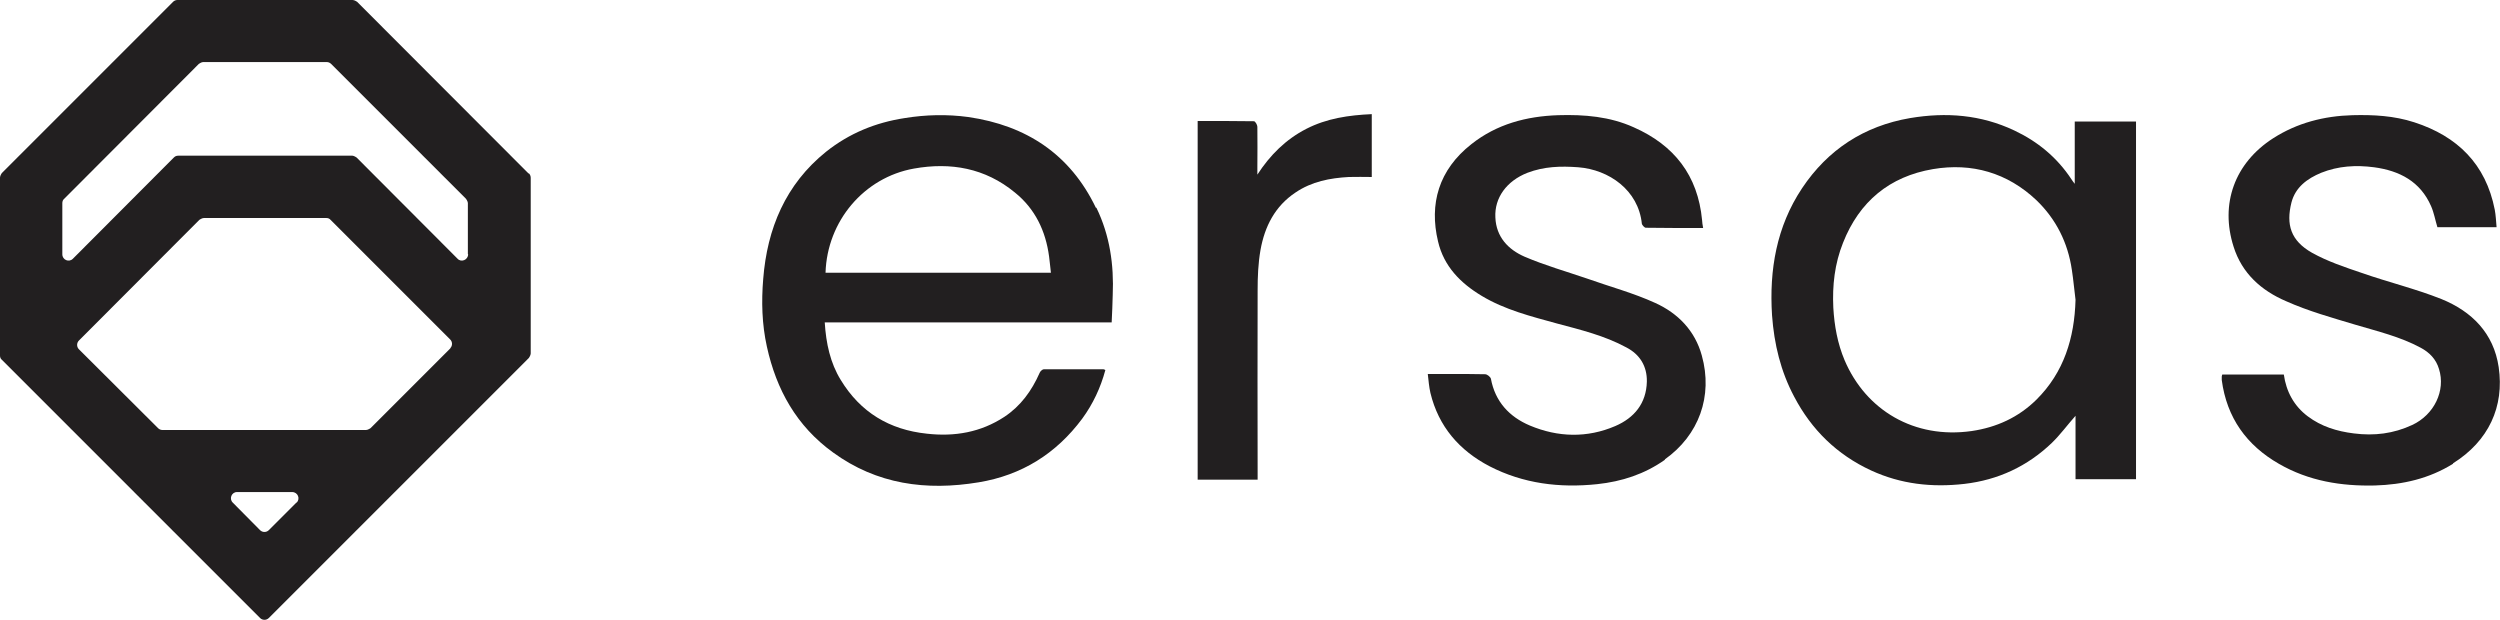
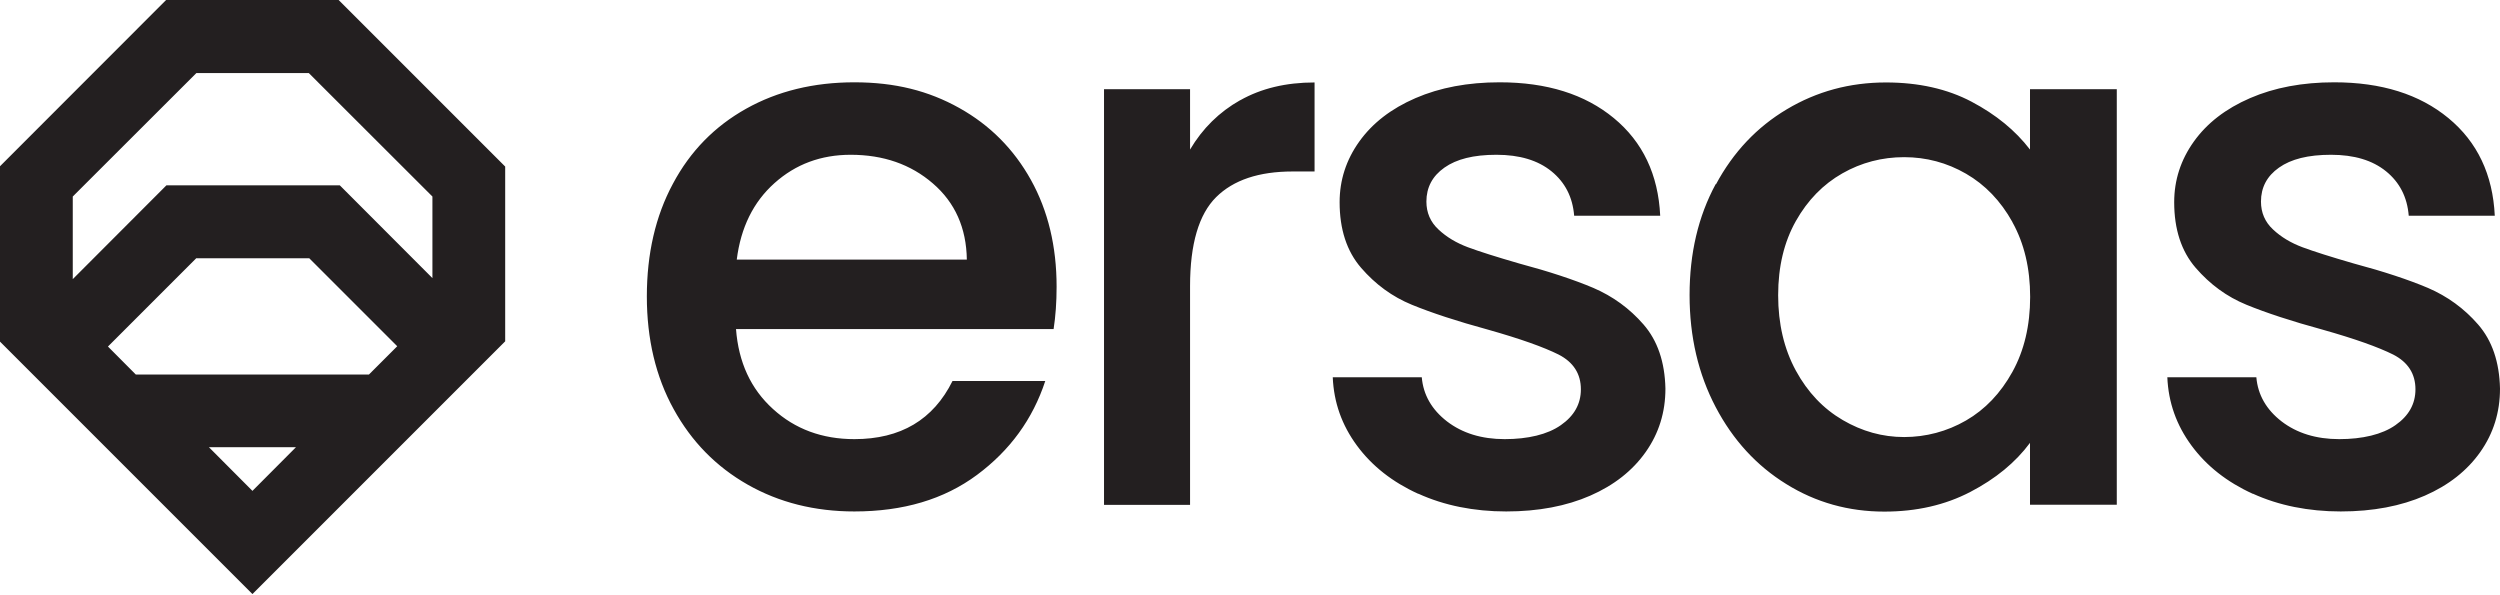
- <svg xmlns="http://www.w3.org/2000/svg" id="Layer_2" data-name="Layer 2" viewBox="0 0 95.06 23.57">
+ <svg xmlns="http://www.w3.org/2000/svg" id="Layer_1" data-name="Layer 1" viewBox="0 0 167.66 39.84">
  <defs>
    <style>
      .cls-1 {
-         fill: #221f20;
+         fill: #231f20;
        stroke-width: 0px;
      }
    </style>
  </defs>
-   <g id="Layer_1-2" data-name="Layer 1">
-     <path class="cls-1" d="M20.1,6.6L13.58.07s-.1-.07-.17-.07h-6.67c-.06,0-.12.03-.16.07L.07,6.58s-.07.1-.07.17v6.77c0,.06.02.12.07.16l9.82,9.82c.09.09.24.09.33,0l9.89-9.89s.07-.1.07-.17v-6.68c0-.07-.03-.13-.07-.17ZM11.27,19.11l-1.05,1.05c-.09.09-.24.09-.33,0l-1.04-1.05c-.15-.15-.04-.4.16-.4h2.1c.21,0,.32.25.17.4ZM17.13,13.24l-3.04,3.04s-.1.07-.17.07h-7.75c-.06,0-.12-.03-.16-.07l-3.01-3c-.09-.09-.09-.24,0-.33l4.58-4.59s.1-.07.17-.07h4.66c.06,0,.12.02.16.07l4.55,4.55c.09.09.09.24,0,.33ZM17.8,9.67c0,.21-.26.32-.4.17l-3.84-3.85s-.1-.07-.16-.07h-6.62c-.07,0-.12.02-.17.07l-3.84,3.85c-.15.15-.4.04-.4-.17v-1.94c0-.07.02-.13.07-.17L7.56,2.43s.1-.07.16-.07h4.71c.06,0,.12.03.16.07l5.13,5.13s.07.1.07.16v1.94Z" />
-     <g>
-       <path class="cls-1" d="M78.89,4.62v2.37c-.07-.09-.1-.13-.13-.18-.55-.83-1.28-1.43-2.17-1.85-1.27-.6-2.59-.7-3.96-.47-1.75.3-3.13,1.2-4.11,2.67-.97,1.46-1.25,3.1-1.14,4.83.08,1.1.33,2.13.84,3.09.66,1.26,1.63,2.21,2.93,2.81,1.13.52,2.31.65,3.54.51,1.29-.15,2.4-.67,3.33-1.56.32-.31.58-.67.9-1.03v2.41h2.3V4.62h-2.32ZM77.43,15.2c-.68.67-1.51,1.05-2.46,1.19-2.18.31-4.02-.79-4.83-2.69-.27-.64-.39-1.31-.43-2-.04-.85.05-1.67.37-2.47.62-1.57,1.77-2.52,3.42-2.8,1.48-.25,2.83.14,3.93,1.18.75.72,1.2,1.62,1.35,2.65.06.38.09.76.14,1.14-.04,1.45-.44,2.76-1.49,3.8Z" />
-       <path class="cls-1" d="M41.67,7.9c-.98-2.04-2.65-3.13-4.85-3.45-.81-.11-1.62-.09-2.42.04-1.11.17-2.11.58-2.99,1.28-1.54,1.24-2.24,2.92-2.39,4.84-.07.85-.05,1.71.14,2.57.36,1.64,1.13,3.02,2.51,4.02,1.67,1.22,3.55,1.47,5.54,1.14,1.64-.27,2.95-1.09,3.94-2.42.41-.56.7-1.18.88-1.85-.04-.02-.06-.03-.08-.03-.75,0-1.51,0-2.26,0-.05,0-.14.08-.16.14-.3.68-.72,1.26-1.34,1.67-.9.59-1.89.76-2.95.64-1.42-.15-2.52-.81-3.27-2.04-.4-.65-.56-1.39-.61-2.19h10.91c.02-.36.03-.7.04-1.04.05-1.15-.11-2.27-.62-3.32ZM31.39,10.37c.06-1.96,1.46-3.62,3.36-3.96,1.4-.25,2.71-.02,3.84.91.77.62,1.17,1.46,1.3,2.43.03.2.04.4.07.62h-8.56Z" />
-       <path class="cls-1" d="M93.28,17.63c-.91.57-1.92.8-2.98.83-1.28.03-2.51-.17-3.64-.82-1.24-.71-1.99-1.76-2.18-3.19,0-.04,0-.08,0-.13,0-.02.01-.05.02-.08h2.34c.09.65.39,1.2.91,1.59.52.39,1.11.57,1.75.65.78.1,1.51.01,2.22-.32.84-.39,1.28-1.31,1.02-2.13-.11-.37-.36-.63-.7-.81-.78-.42-1.63-.62-2.47-.87-.9-.27-1.8-.52-2.65-.9-.93-.4-1.67-1.05-1.99-2.07-.52-1.63.04-3.18,1.5-4.12.92-.59,1.94-.85,3.02-.88.8-.02,1.58.02,2.35.27,1.64.53,2.72,1.59,3.06,3.32.04.21.05.44.07.67h-2.25c-.08-.26-.13-.55-.24-.8-.41-.94-1.2-1.35-2.17-1.48-.69-.09-1.36-.05-2.01.21-.53.22-.98.55-1.13,1.13-.21.84-.03,1.45.78,1.91.59.33,1.25.55,1.9.77,1,.35,2.04.6,3.02.99,1.16.47,1.99,1.3,2.18,2.59.22,1.5-.38,2.81-1.74,3.66Z" />
-       <path class="cls-1" d="M63.31,17.48c-.78.55-1.64.83-2.58.93-1.43.15-2.81-.02-4.09-.68-1.15-.6-1.94-1.51-2.25-2.79-.05-.22-.07-.45-.1-.72h.82c.45,0,.91,0,1.36.01.08,0,.2.1.22.17.16.87.7,1.45,1.48,1.78,1.07.45,2.18.48,3.25.02.72-.31,1.18-.86,1.2-1.69.01-.58-.26-1.03-.78-1.3-.83-.45-1.74-.67-2.64-.91-.98-.27-1.98-.52-2.86-1.05-.8-.48-1.44-1.12-1.66-2.07-.34-1.42.02-2.72,1.27-3.7.96-.76,2.09-1.06,3.3-1.1.99-.03,1.96.05,2.87.46,1.54.68,2.44,1.83,2.6,3.53,0,.08.02.17.04.3-.75,0-1.46,0-2.18-.01-.05,0-.14-.1-.15-.15-.13-1.28-1.25-2.06-2.42-2.15-.67-.05-1.3-.03-1.93.21-.79.31-1.26.95-1.22,1.7.03.74.49,1.22,1.11,1.49.77.33,1.58.56,2.37.83.87.31,1.77.55,2.6.93.86.39,1.51,1.05,1.77,2,.43,1.54-.11,3.03-1.41,3.95Z" />
-       <path class="cls-1" d="M52.16,4.34v2.39c-.29,0-.58-.01-.87,0-.72.04-1.41.17-2.03.59-.78.52-1.17,1.29-1.33,2.18-.09.51-.11,1.03-.11,1.54-.01,2.28,0,4.56,0,6.84v.36h-2.28V4.6c.73,0,1.43,0,2.14.01.05,0,.13.14.13.21.01.52,0,1.04,0,1.57v.25c.48-.74,1.08-1.34,1.86-1.74.78-.4,1.61-.52,2.49-.56Z" />
-     </g>
-   </g>
+   <path class="cls-1" d="M70.66,22.07h-21.3c.17,2.23.99,4.01,2.48,5.36,1.48,1.35,3.3,2.02,5.46,2.02,3.1,0,5.29-1.3,6.58-3.9h6.22c-.84,2.56-2.37,4.66-4.58,6.3-2.21,1.64-4.95,2.45-8.22,2.45-2.66,0-5.05-.6-7.16-1.8s-3.76-2.88-4.96-5.06c-1.2-2.17-1.8-4.7-1.8-7.56s.58-5.39,1.75-7.56c1.16-2.18,2.8-3.85,4.91-5.03s4.53-1.77,7.26-1.77,4.97.57,7.03,1.72c2.06,1.15,3.66,2.76,4.81,4.83,1.15,2.07,1.72,4.46,1.72,7.16,0,1.04-.07,1.99-.2,2.83h0ZM64.84,17.41c-.03-2.12-.79-3.83-2.28-5.11-1.48-1.28-3.32-1.92-5.51-1.92-1.99,0-3.69.63-5.11,1.9s-2.26,2.98-2.53,5.13h15.43ZM83.18,6.72c1.4-.79,3.06-1.19,4.98-1.19v5.97h-1.47c-2.26,0-3.97.57-5.13,1.72-1.16,1.15-1.75,3.14-1.75,5.97v14.67h-5.77V5.98h5.77v4.05c.84-1.42,1.96-2.52,3.36-3.31h0ZM95.12,33.12c-1.74-.79-3.11-1.87-4.12-3.24-1.01-1.37-1.55-2.89-1.62-4.58h5.97c.1,1.18.67,2.17,1.69,2.96,1.03.79,2.32,1.19,3.87,1.19s2.88-.31,3.77-.94c.89-.62,1.34-1.42,1.34-2.4,0-1.04-.5-1.82-1.49-2.33-1-.5-2.57-1.06-4.73-1.67-2.09-.57-3.79-1.13-5.11-1.67s-2.45-1.37-3.41-2.48c-.96-1.11-1.44-2.58-1.44-4.4,0-1.48.44-2.84,1.32-4.07s2.13-2.2,3.77-2.91,3.52-1.06,5.64-1.06c3.17,0,5.72.8,7.66,2.4,1.94,1.6,2.98,3.79,3.11,6.55h-5.77c-.1-1.25-.61-2.24-1.52-2.98-.91-.74-2.14-1.11-3.69-1.11s-2.68.29-3.49.86-1.21,1.33-1.21,2.28c0,.74.27,1.37.81,1.87.54.51,1.2.9,1.97,1.19.78.29,1.92.65,3.44,1.09,2.02.54,3.68,1.09,4.98,1.64,1.3.56,2.42,1.37,3.36,2.45s1.43,2.51,1.47,4.3c0,1.59-.44,3-1.32,4.25s-2.12,2.23-3.72,2.93-3.48,1.06-5.64,1.06-4.16-.4-5.89-1.19h0ZM115.08,12.36c1.16-2.16,2.75-3.84,4.75-5.03,2.01-1.2,4.22-1.8,6.65-1.8,2.19,0,4.11.43,5.74,1.29s2.94,1.93,3.92,3.21v-4.05h5.82v27.87h-5.82v-4.15c-.98,1.32-2.31,2.41-4,3.29-1.69.88-3.61,1.32-5.77,1.32-2.39,0-4.59-.61-6.58-1.85-1.99-1.23-3.57-2.95-4.73-5.16s-1.75-4.71-1.75-7.51.58-5.28,1.75-7.44h.02ZM134.96,14.89c-.79-1.42-1.83-2.5-3.11-3.24s-2.67-1.11-4.15-1.11-2.87.36-4.15,1.09c-1.28.73-2.32,1.79-3.11,3.19-.79,1.4-1.19,3.06-1.19,4.98s.4,3.61,1.19,5.06c.79,1.45,1.84,2.55,3.14,3.31s2.67,1.14,4.12,1.14,2.87-.37,4.15-1.11,2.32-1.83,3.11-3.26,1.19-3.11,1.19-5.03-.4-3.59-1.19-5.01h0ZM151.09,33.12c-1.74-.79-3.11-1.87-4.12-3.24-1.01-1.37-1.55-2.89-1.62-4.58h5.97c.1,1.18.67,2.17,1.69,2.96,1.03.79,2.32,1.19,3.87,1.19s2.88-.31,3.77-.94c.89-.62,1.34-1.42,1.34-2.4,0-1.04-.5-1.82-1.49-2.33-1-.5-2.57-1.06-4.73-1.67-2.09-.57-3.79-1.13-5.11-1.67s-2.45-1.37-3.41-2.48c-.96-1.11-1.44-2.58-1.44-4.4,0-1.48.44-2.84,1.32-4.07s2.13-2.2,3.77-2.91,3.52-1.06,5.64-1.06c3.17,0,5.72.8,7.66,2.4,1.94,1.6,2.98,3.79,3.11,6.55h-5.77c-.1-1.25-.61-2.24-1.52-2.98-.91-.74-2.14-1.11-3.69-1.11s-2.68.29-3.49.86c-.81.57-1.21,1.33-1.21,2.28,0,.74.27,1.37.81,1.87.54.51,1.2.9,1.97,1.19.78.29,1.92.65,3.44,1.09,2.02.54,3.68,1.09,4.98,1.64,1.3.56,2.42,1.37,3.36,2.45s1.43,2.51,1.47,4.3c0,1.59-.44,3-1.32,4.25s-2.12,2.23-3.72,2.93-3.48,1.06-5.64,1.06-4.16-.4-5.89-1.19h0ZM22.71,0h-11.57L0,11.15v11.76l16.93,16.93,16.95-16.95v-11.72L22.71,0ZM19.85,29.99l-2.92,2.93-2.92-2.93h5.84ZM20.71,4.9l8.29,8.28v5.47l-6.21-6.22h-11.63l-6.28,6.29v-5.54L13.17,4.9h7.54ZM13.17,17.32h7.57l5.9,5.9-1.9,1.9h-15.63l-1.87-1.88,5.93-5.93h0Z" />
</svg>
